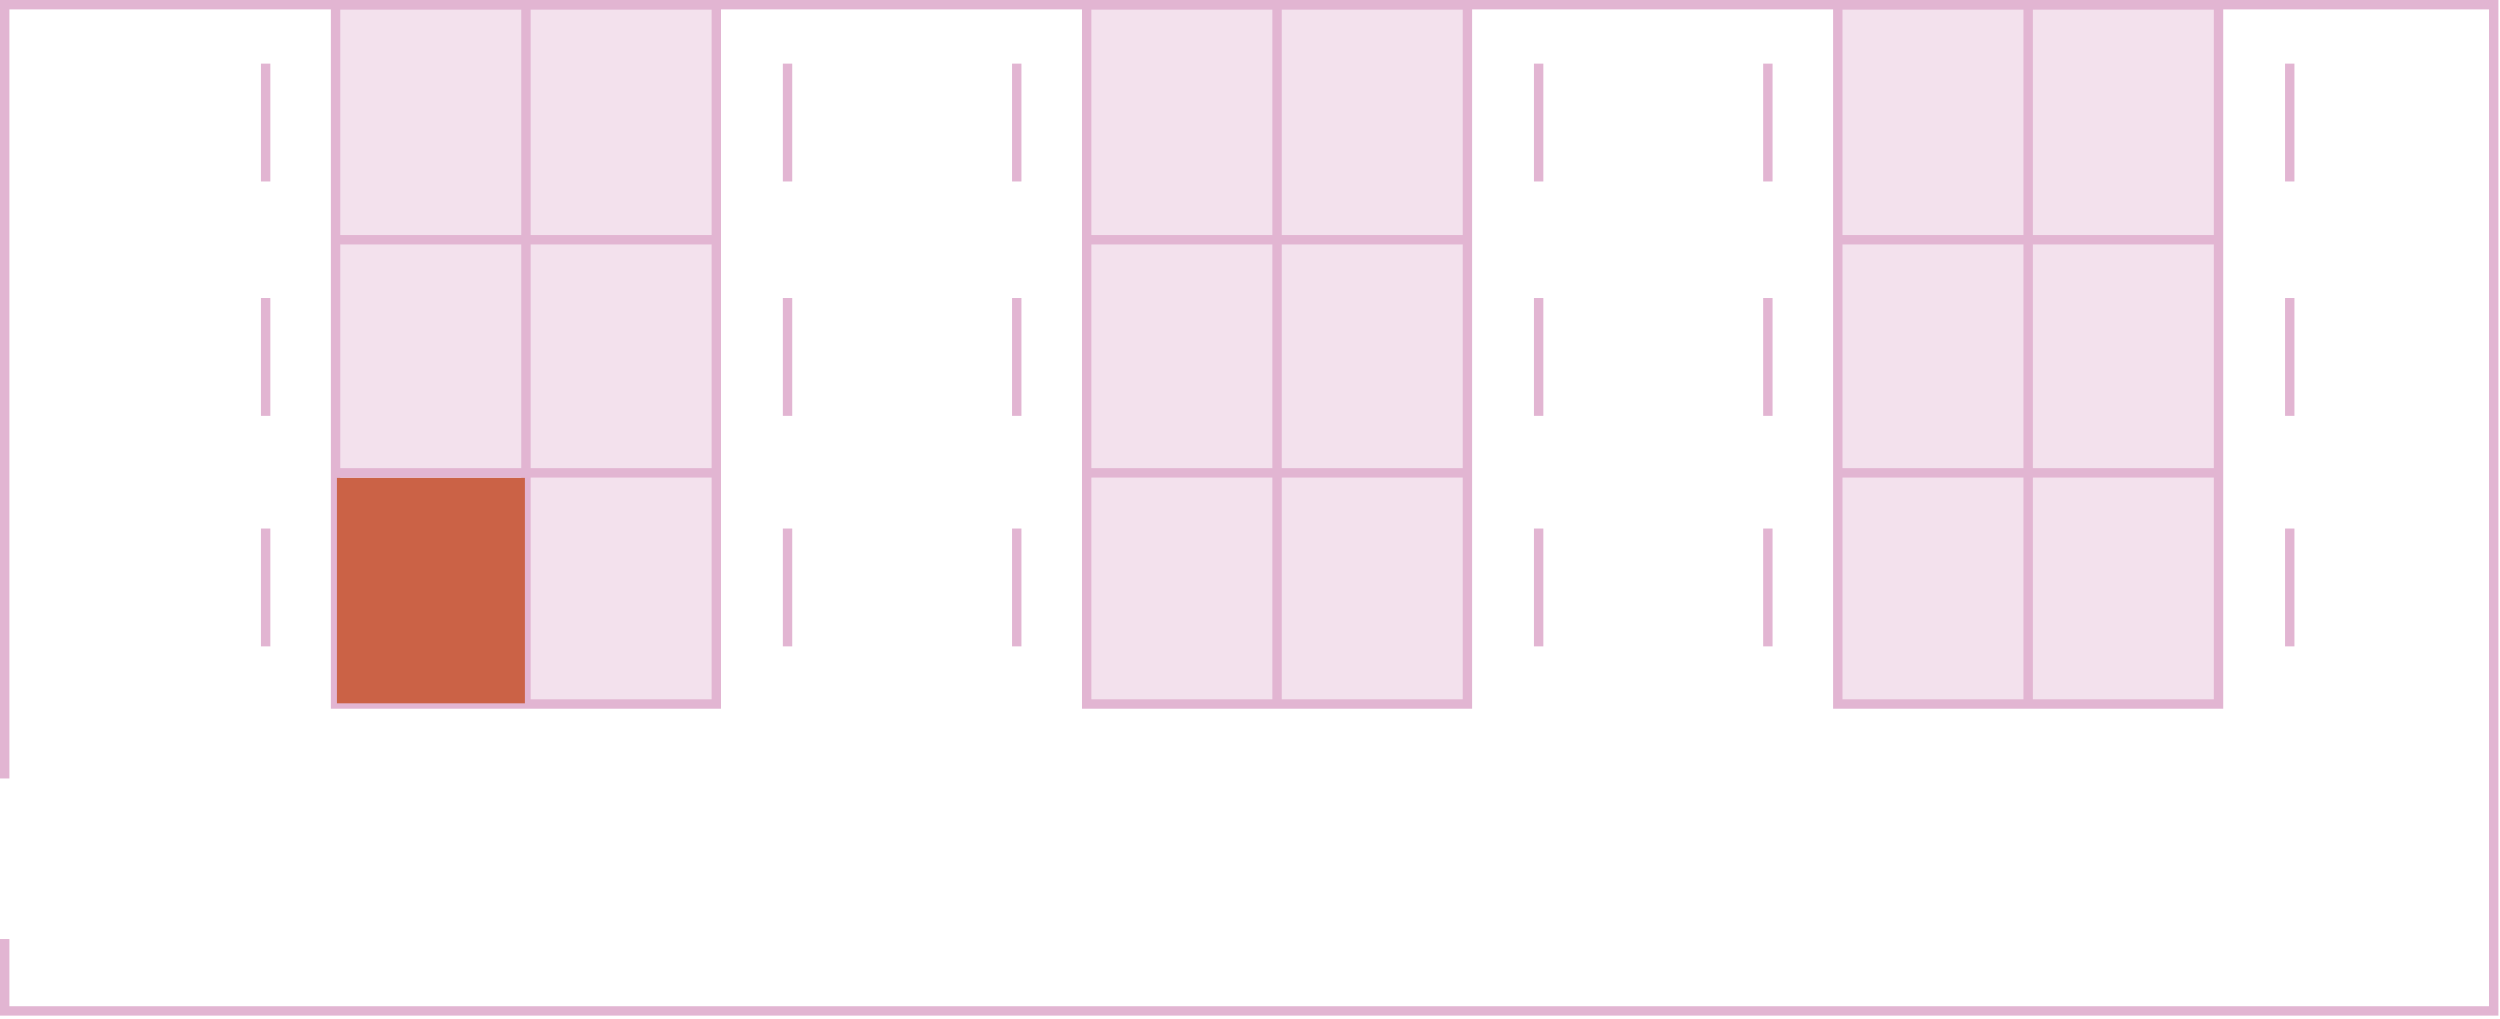
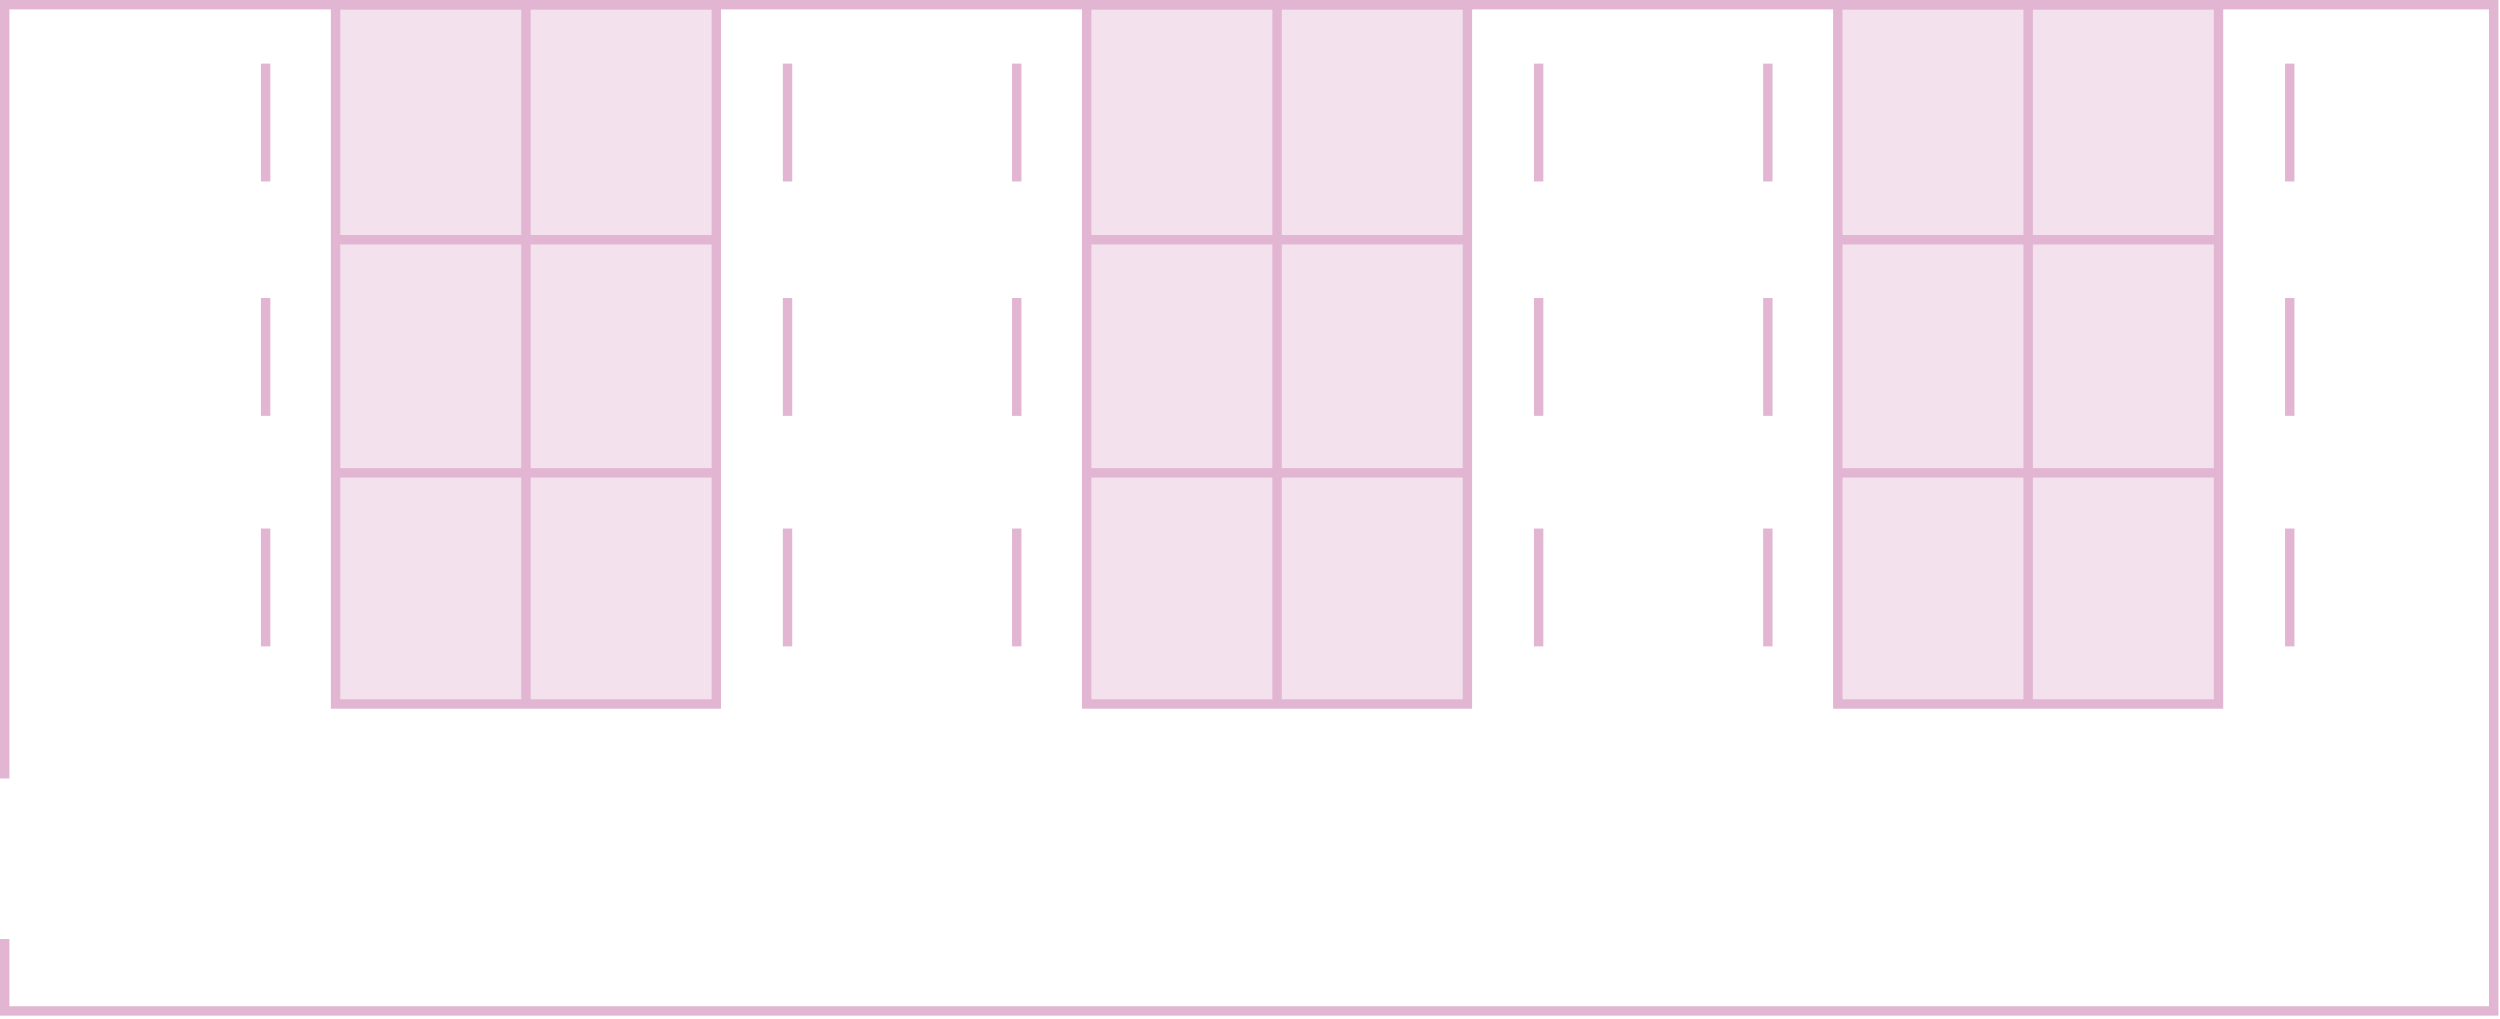
- <svg xmlns="http://www.w3.org/2000/svg" viewBox="0 0 798 325" fill="none">
+ <svg xmlns="http://www.w3.org/2000/svg" viewBox="0 0 798 325" fill="none" class="ourspace-floorplan-svg" aria-label="Main floor plan">
  <path d="M1.5 248.487V1.5H90.994H795.994V322.687H1.5V299.745" stroke="#E2B5D2" stroke-width="3" />
  <path d="M228.645 1.5V224.719H167.88H107.115V1.5H167.88H228.645Z" fill="#E2B5D2" fill-opacity="0.4" />
  <path d="M167.88 1.5H107.115V224.719H167.88M167.88 1.5H228.645V224.719H167.88M167.88 1.5V224.719" stroke="#E2B5D2" stroke-width="3" />
  <path d="M468.399 1.5V224.719H407.634H346.869V1.5H407.634H468.399Z" fill="#E2B5D2" fill-opacity="0.4" />
  <path d="M407.634 1.5H346.869V224.719H407.634M407.634 1.5H468.399V224.719H407.634M407.634 1.5V224.719" stroke="#E2B5D2" stroke-width="3" />
  <path d="M708.153 1.5V224.719H647.388H586.623V1.5H647.388H708.153Z" fill="#E2B5D2" fill-opacity="0.4" />
  <path d="M647.388 1.5H586.623V224.719H647.388M647.388 1.5H708.153V224.719H647.388M647.388 1.5V224.719" stroke="#E2B5D2" stroke-width="3" />
-   <rect x="107.546" y="152.5" width="60" height="72" fill="#CB6246" />
  <path d="M228.439 150.933H107.115" stroke="#E2B5D2" stroke-width="3" />
  <path d="M468.193 150.933H346.869" stroke="#E2B5D2" stroke-width="3" />
  <path d="M707.947 150.933H586.623" stroke="#E2B5D2" stroke-width="3" />
  <path d="M107.322 76.526H228.646" stroke="#E2B5D2" stroke-width="3" />
  <path d="M347.076 76.526H468.4" stroke="#E2B5D2" stroke-width="3" />
  <path d="M586.829 76.526H708.153" stroke="#E2B5D2" stroke-width="3" />
  <path d="M84.794 95.128V132.744" stroke="#E2B5D2" stroke-width="3" />
  <path d="M324.547 95.128V132.744" stroke="#E2B5D2" stroke-width="3" />
  <path d="M564.301 95.128V132.744" stroke="#E2B5D2" stroke-width="3" />
  <path d="M251.381 95.128V132.744" stroke="#E2B5D2" stroke-width="3" />
  <path d="M491.135 95.128V132.744" stroke="#E2B5D2" stroke-width="3" />
  <path d="M730.888 95.128V132.744" stroke="#E2B5D2" stroke-width="3" />
  <path d="M84.794 20.308V57.925" stroke="#E2B5D2" stroke-width="3" />
  <path d="M324.547 20.308V57.925" stroke="#E2B5D2" stroke-width="3" />
  <path d="M564.301 20.308V57.925" stroke="#E2B5D2" stroke-width="3" />
  <path d="M251.381 20.308V57.925" stroke="#E2B5D2" stroke-width="3" />
  <path d="M491.135 20.308V57.925" stroke="#E2B5D2" stroke-width="3" />
  <path d="M730.888 20.308V57.925" stroke="#E2B5D2" stroke-width="3" />
  <path d="M84.794 168.708V206.324" stroke="#E2B5D2" stroke-width="3" />
  <path d="M324.547 168.708V206.324" stroke="#E2B5D2" stroke-width="3" />
  <path d="M564.301 168.708V206.324" stroke="#E2B5D2" stroke-width="3" />
  <path d="M251.381 168.708V206.324" stroke="#E2B5D2" stroke-width="3" />
  <path d="M491.135 168.708V206.324" stroke="#E2B5D2" stroke-width="3" />
  <path d="M730.888 168.708V206.324" stroke="#E2B5D2" stroke-width="3" />
+   <g class="ourspace-seats">
+     <rect class="ourspace-seat" data-desk="001" data-floor="main" x="107.115" y="1.5" width="60.765" height="75.026" rx="2" />
+     <rect class="ourspace-seat" data-desk="002" data-floor="main" x="167.88" y="1.5" width="60.765" height="75.026" rx="2" />
+     <rect class="ourspace-seat" data-desk="003" data-floor="main" x="107.115" y="76.526" width="60.765" height="74.407" rx="2" />
+     <rect class="ourspace-seat" data-desk="004" data-floor="main" x="167.88" y="76.526" width="60.765" height="74.407" rx="2" />
+     <rect class="ourspace-seat" data-desk="005" data-floor="main" x="107.115" y="150.933" width="60.765" height="73.786" rx="2" />
+     <rect class="ourspace-seat" data-desk="006" data-floor="main" x="167.88" y="150.933" width="60.765" height="73.786" rx="2" />
+     <rect class="ourspace-seat" data-desk="007" data-floor="main" x="346.869" y="1.5" width="60.765" height="75.026" rx="2" />
+     <rect class="ourspace-seat selected" data-desk="008" data-floor="main" x="407.634" y="1.5" width="60.765" height="75.026" rx="2" />
+     <rect class="ourspace-seat" data-desk="009" data-floor="main" x="346.869" y="76.526" width="60.765" height="74.407" rx="2" />
+     <rect class="ourspace-seat" data-desk="010" data-floor="main" x="407.634" y="76.526" width="60.765" height="74.407" rx="2" />
+     <rect class="ourspace-seat" data-desk="011" data-floor="main" x="346.869" y="150.933" width="60.765" height="73.786" rx="2" />
+     <rect class="ourspace-seat" data-desk="012" data-floor="main" x="407.634" y="150.933" width="60.765" height="73.786" rx="2" />
+     <rect class="ourspace-seat" data-desk="013" data-floor="main" x="586.623" y="1.5" width="60.765" height="75.026" rx="2" />
+     <rect class="ourspace-seat" data-desk="014" data-floor="main" x="647.388" y="1.5" width="60.765" height="75.026" rx="2" />
+     <rect class="ourspace-seat" data-desk="015" data-floor="main" x="586.623" y="76.526" width="60.765" height="74.407" rx="2" />
+     <rect class="ourspace-seat" data-desk="016" data-floor="main" x="647.388" y="76.526" width="60.765" height="74.407" rx="2" />
+     <rect class="ourspace-seat" data-desk="017" data-floor="main" x="586.623" y="150.933" width="60.765" height="73.786" rx="2" />
+     <rect class="ourspace-seat" data-desk="018" data-floor="main" x="647.388" y="150.933" width="60.765" height="73.786" rx="2" />
+   </g>
</svg>
